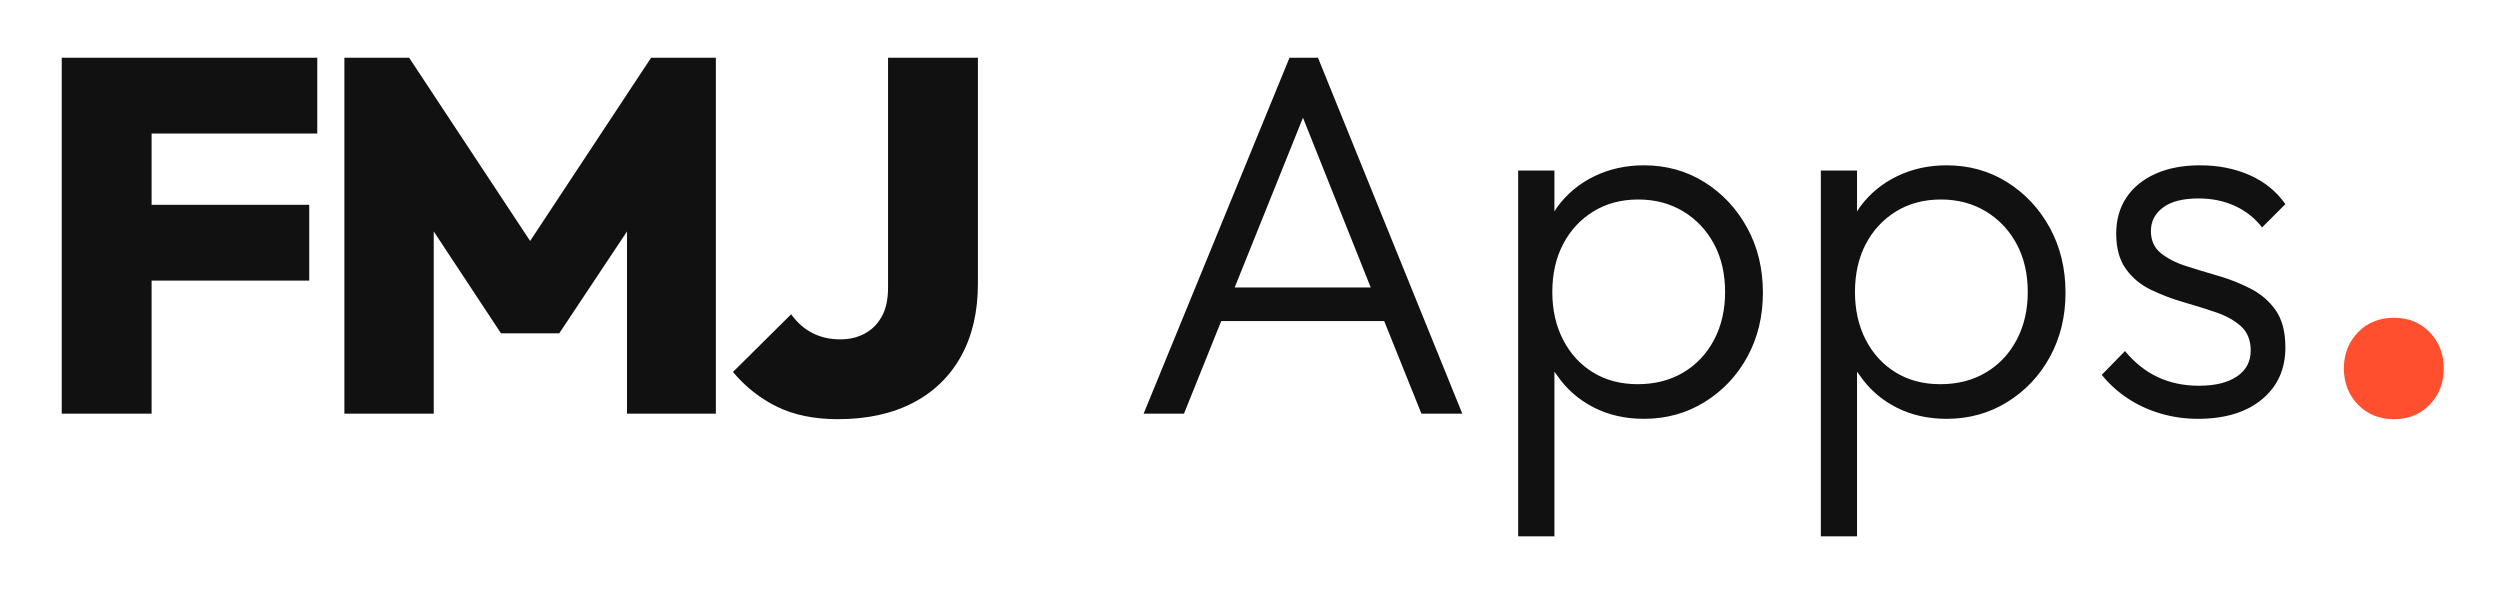
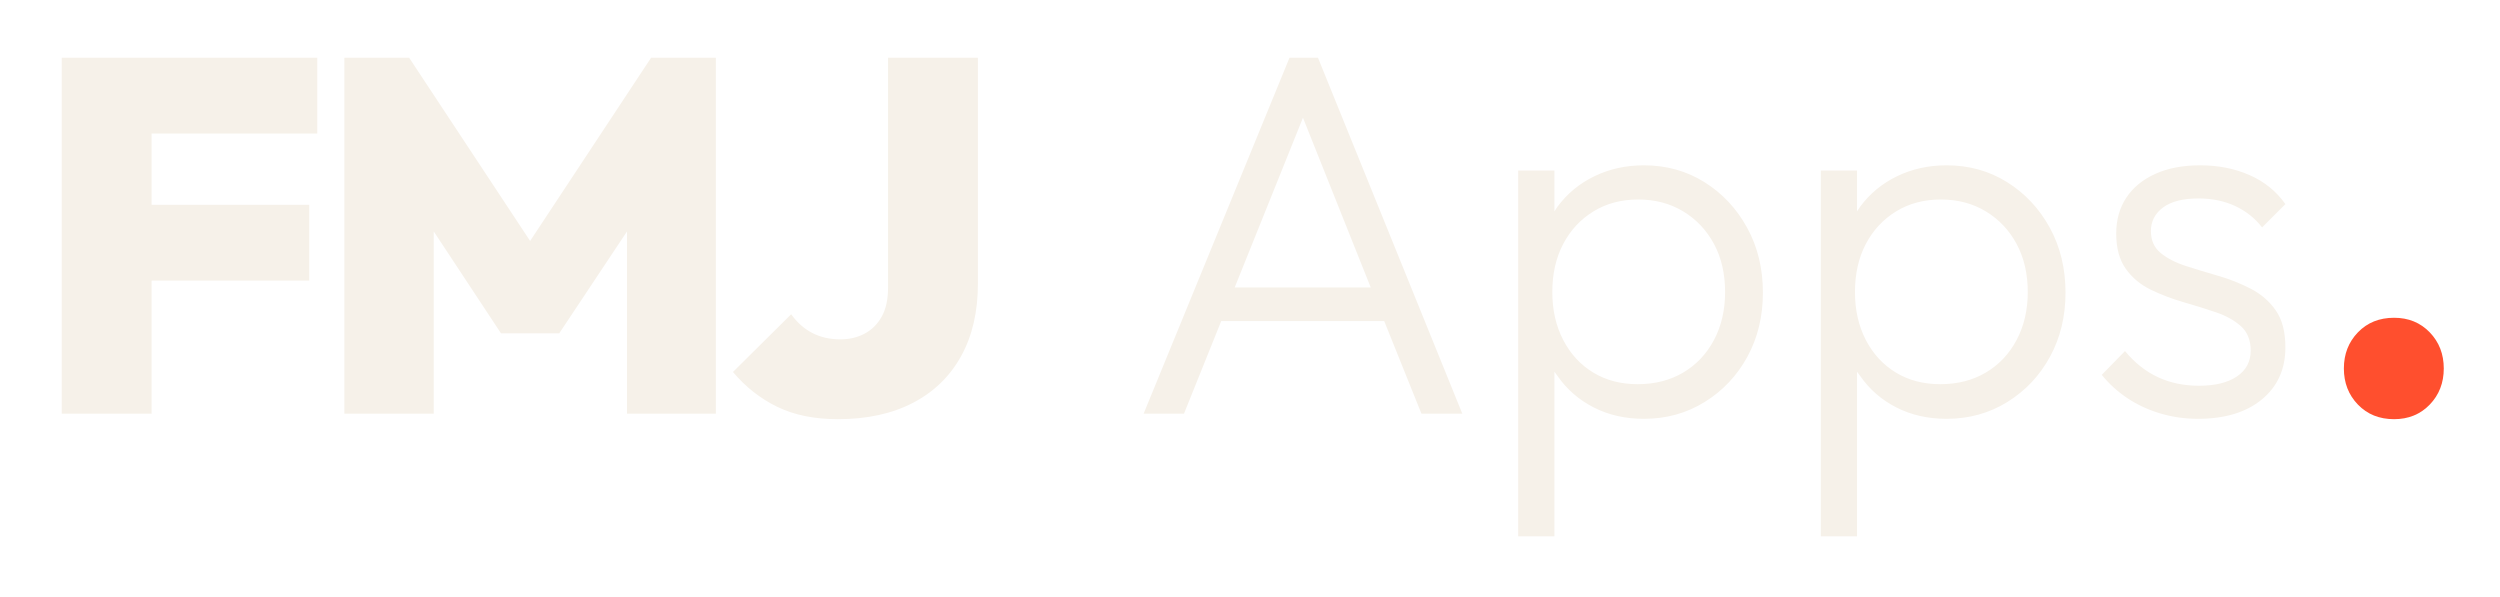
<svg xmlns="http://www.w3.org/2000/svg" viewBox="-6 17.6 498.0 118.8">
-   <path d="M24.2 100L6.3 100L6.3 29.1L57.2 29.1L57.2 44.2L24.2 44.2L24.2 58.4L55.6 58.4L55.6 73.5L24.2 73.5L24.2 100M80.4 100L62.6 100L62.6 29.1L75.5 29.1L99.6 65.6L123.7 29.1L136.6 29.1L136.6 100L118.9 100L118.9 63.7L105.4 84L93.8 84L80.4 63.7L80.4 100M160.9 101.1L160.9 101.1Q153.9 101.1 148.85 98.65Q143.8 96.2 140 91.7L140 91.7L151.6 80.2Q153.4 82.7 155.85 83.95Q158.3 85.2 161.4 85.2L161.4 85.2Q164.1 85.2 166.25 84.05Q168.4 82.9 169.65 80.65Q170.9 78.4 170.9 74.9L170.9 74.9L170.9 29.1L188.8 29.1L188.8 74.1Q188.8 82.5 185.45 88.55Q182.1 94.6 175.85 97.85Q169.6 101.1 160.9 101.1" fill="#111111" />
-   <path d="M229.85 100L221.81 100L250.87 29.10L256.54 29.10L285.29 100L277.15 100L269.73 81.55L237.27 81.55L229.85 100M239.95 74.86L267.05 74.86L253.55 41.05M321.46 101.03Q315.90 101.03 311.47 98.76Q307.04 96.50 304.25 92.48Q303.95 92.06 303.64 91.65L303.64 124.44L296.42 124.44L296.42 51.57L303.64 51.57L303.64 59.71Q303.95 59.29 304.25 58.78Q307.14 54.86 311.62 52.70Q316.11 50.53 321.46 50.53Q328.16 50.53 333.52 53.88Q338.88 57.23 342.02 62.95Q345.17 68.67 345.17 75.89Q345.17 83 342.08 88.66Q338.98 94.33 333.57 97.68Q328.16 101.03 321.46 101.03M320.23 94.13Q325.38 94.13 329.30 91.81Q333.21 89.49 335.43 85.32Q337.64 81.14 337.64 75.78Q337.64 70.32 335.43 66.20Q333.21 62.08 329.30 59.71Q325.38 57.34 320.33 57.34Q315.28 57.34 311.42 59.71Q307.55 62.08 305.39 66.20Q303.22 70.32 303.22 75.78Q303.22 81.14 305.39 85.32Q307.55 89.49 311.37 91.81Q315.18 94.13 320.23 94.13M381.75 101.03Q376.19 101.03 371.75 98.76Q367.32 96.50 364.54 92.48Q364.23 92.06 363.92 91.65L363.92 124.44L356.71 124.44L356.71 51.57L363.92 51.57L363.92 59.71Q364.23 59.29 364.54 58.78Q367.43 54.86 371.91 52.70Q376.39 50.53 381.75 50.53Q388.45 50.53 393.81 53.88Q399.17 57.23 402.31 62.95Q405.45 68.67 405.45 75.89Q405.45 83 402.36 88.66Q399.27 94.33 393.86 97.68Q388.45 101.03 381.75 101.03M380.51 94.13Q385.67 94.13 389.58 91.81Q393.50 89.49 395.71 85.32Q397.93 81.14 397.93 75.78Q397.93 70.32 395.71 66.20Q393.50 62.08 389.58 59.71Q385.67 57.34 380.62 57.34Q375.57 57.34 371.70 59.71Q367.84 62.08 365.67 66.20Q363.51 70.32 363.51 75.78Q363.51 81.14 365.67 85.32Q367.84 89.49 371.65 91.81Q375.46 94.13 380.51 94.13M431.83 101.03Q427.92 101.03 424.31 99.95Q420.70 98.87 417.77 96.91Q414.83 94.95 412.67 92.27L417.30 87.53Q420.19 91.03 423.85 92.73Q427.51 94.44 432.04 94.44Q436.88 94.44 439.61 92.58Q442.34 90.73 442.34 87.43Q442.34 84.34 440.39 82.58Q438.43 80.83 435.39 79.80Q432.35 78.77 428.95 77.79Q425.55 76.81 422.46 75.32Q419.36 73.82 417.46 71.15Q415.55 68.47 415.55 64.14Q415.55 60.02 417.56 56.98Q419.57 53.94 423.33 52.24Q427.09 50.53 432.25 50.53Q437.71 50.53 442.14 52.49Q446.57 54.45 449.25 58.26L444.61 62.90Q442.45 60.12 439.20 58.62Q435.96 57.13 431.94 57.13Q427.30 57.13 424.88 58.93Q422.46 60.74 422.46 63.62Q422.46 66.40 424.41 68Q426.37 69.60 429.41 70.58Q432.45 71.56 435.85 72.54Q439.25 73.52 442.34 75.11Q445.44 76.71 447.34 79.44Q449.25 82.17 449.25 86.81Q449.25 93.30 444.56 97.17Q439.87 101.03 431.83 101.03" fill="#111111" />
+   <path d="M24.2 100L6.3 100L6.3 29.1L57.2 29.1L57.2 44.2L24.2 44.2L24.2 58.4L55.6 58.4L55.6 73.5L24.2 73.5L24.2 100M80.4 100L62.6 100L62.6 29.1L75.5 29.1L99.6 65.6L123.7 29.1L136.6 29.1L136.6 100L118.9 100L118.9 63.7L105.4 84L93.8 84L80.4 63.7L80.4 100M160.9 101.1L160.9 101.1Q153.9 101.1 148.85 98.65Q143.8 96.2 140 91.7L140 91.7L151.6 80.2Q153.4 82.7 155.85 83.95Q158.3 85.2 161.4 85.2L161.4 85.2Q164.1 85.2 166.25 84.05Q168.4 82.9 169.65 80.65Q170.9 78.4 170.9 74.9L170.9 74.9L170.9 29.1L188.8 29.1L188.8 74.1Q188.8 82.5 185.45 88.55Q182.1 94.6 175.85 97.85Q169.6 101.1 160.9 101.1" fill="#F6F1E9" />
+   <path d="M229.85 100L221.81 100L250.87 29.10L256.54 29.10L285.29 100L277.15 100L269.73 81.55L237.27 81.55L229.85 100M239.95 74.86L267.05 74.86L253.55 41.05M321.46 101.03Q315.90 101.03 311.47 98.76Q307.04 96.50 304.25 92.48Q303.95 92.06 303.64 91.65L303.64 124.44L296.42 124.44L296.42 51.57L303.64 51.57L303.64 59.71Q303.95 59.29 304.25 58.78Q307.14 54.86 311.62 52.70Q316.11 50.53 321.46 50.53Q328.16 50.53 333.52 53.88Q338.88 57.23 342.02 62.95Q345.17 68.67 345.17 75.89Q345.17 83 342.08 88.66Q338.98 94.33 333.57 97.68Q328.16 101.03 321.46 101.03M320.23 94.13Q325.38 94.13 329.30 91.81Q333.21 89.49 335.43 85.32Q337.64 81.14 337.64 75.78Q337.64 70.32 335.43 66.20Q333.21 62.08 329.30 59.71Q325.38 57.34 320.33 57.34Q315.28 57.34 311.42 59.71Q307.55 62.08 305.39 66.20Q303.22 70.32 303.22 75.78Q303.22 81.14 305.39 85.32Q307.55 89.49 311.37 91.81Q315.18 94.13 320.23 94.13M381.75 101.03Q376.19 101.03 371.75 98.76Q367.32 96.50 364.54 92.48Q364.23 92.06 363.92 91.65L363.92 124.44L356.71 124.44L356.71 51.57L363.92 51.57L363.92 59.71Q364.23 59.29 364.54 58.78Q367.43 54.86 371.91 52.70Q376.39 50.53 381.75 50.53Q388.45 50.53 393.81 53.88Q399.17 57.23 402.31 62.95Q405.45 68.67 405.45 75.89Q405.45 83 402.36 88.66Q399.27 94.33 393.86 97.68Q388.45 101.03 381.75 101.03M380.51 94.13Q385.67 94.13 389.58 91.81Q393.50 89.49 395.71 85.32Q397.93 81.14 397.93 75.78Q397.93 70.32 395.71 66.20Q393.50 62.08 389.58 59.71Q385.67 57.34 380.62 57.34Q375.57 57.34 371.70 59.71Q367.84 62.08 365.67 66.20Q363.51 70.32 363.51 75.78Q363.51 81.14 365.67 85.32Q367.84 89.49 371.65 91.81Q375.46 94.13 380.51 94.13M431.83 101.03Q427.92 101.03 424.31 99.95Q420.70 98.87 417.77 96.91Q414.83 94.95 412.67 92.27L417.30 87.53Q420.19 91.03 423.85 92.73Q427.51 94.44 432.04 94.44Q436.88 94.44 439.61 92.58Q442.34 90.73 442.34 87.43Q442.34 84.34 440.39 82.58Q438.43 80.83 435.39 79.80Q432.35 78.77 428.95 77.79Q425.55 76.81 422.46 75.32Q419.36 73.82 417.46 71.15Q415.55 68.47 415.55 64.14Q415.55 60.02 417.56 56.98Q419.57 53.94 423.33 52.24Q427.09 50.53 432.25 50.53Q437.71 50.53 442.14 52.49Q446.57 54.45 449.25 58.26L444.61 62.90Q442.45 60.12 439.20 58.62Q435.96 57.13 431.94 57.13Q427.30 57.13 424.88 58.93Q422.46 60.74 422.46 63.62Q422.46 66.40 424.41 68Q426.37 69.60 429.41 70.58Q432.45 71.56 435.85 72.54Q439.25 73.52 442.34 75.11Q445.44 76.71 447.34 79.44Q449.25 82.17 449.25 86.81Q449.25 93.30 444.56 97.17Q439.87 101.03 431.83 101.03" fill="#F6F1E9" />
  <path d="M620.5 101.1L620.5 101.1Q616.1 101.1 613.3 98.2Q610.5 95.3 610.5 91L610.5 91Q610.5 86.7 613.3 83.8Q616.1 80.9 620.5 80.9L620.5 80.9Q624.8 80.9 627.6 83.8Q630.4 86.7 630.4 91L630.4 91Q630.4 95.3 627.6 98.2Q624.8 101.1 620.5 101.1" transform="translate(-149.6 0)" fill="#FF4F2E" />
</svg>
